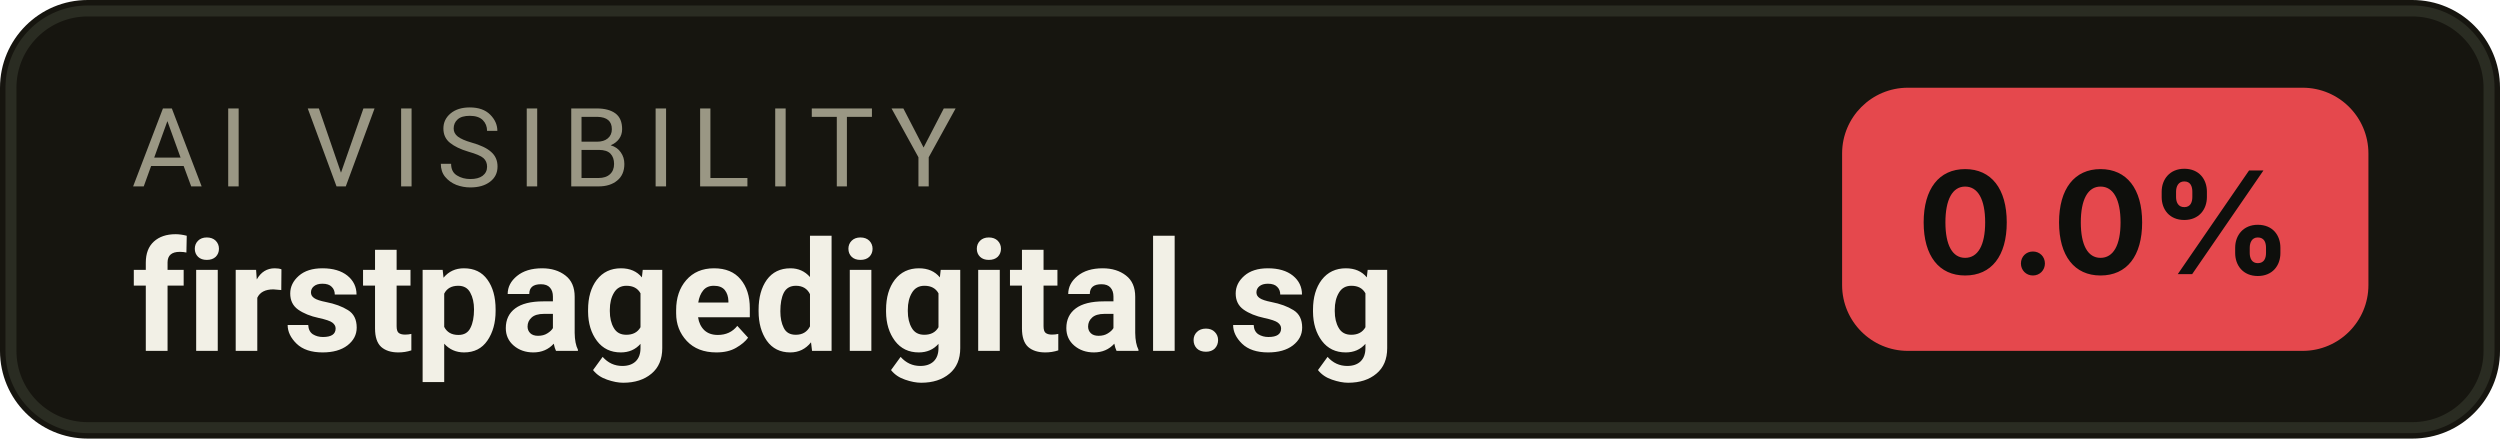
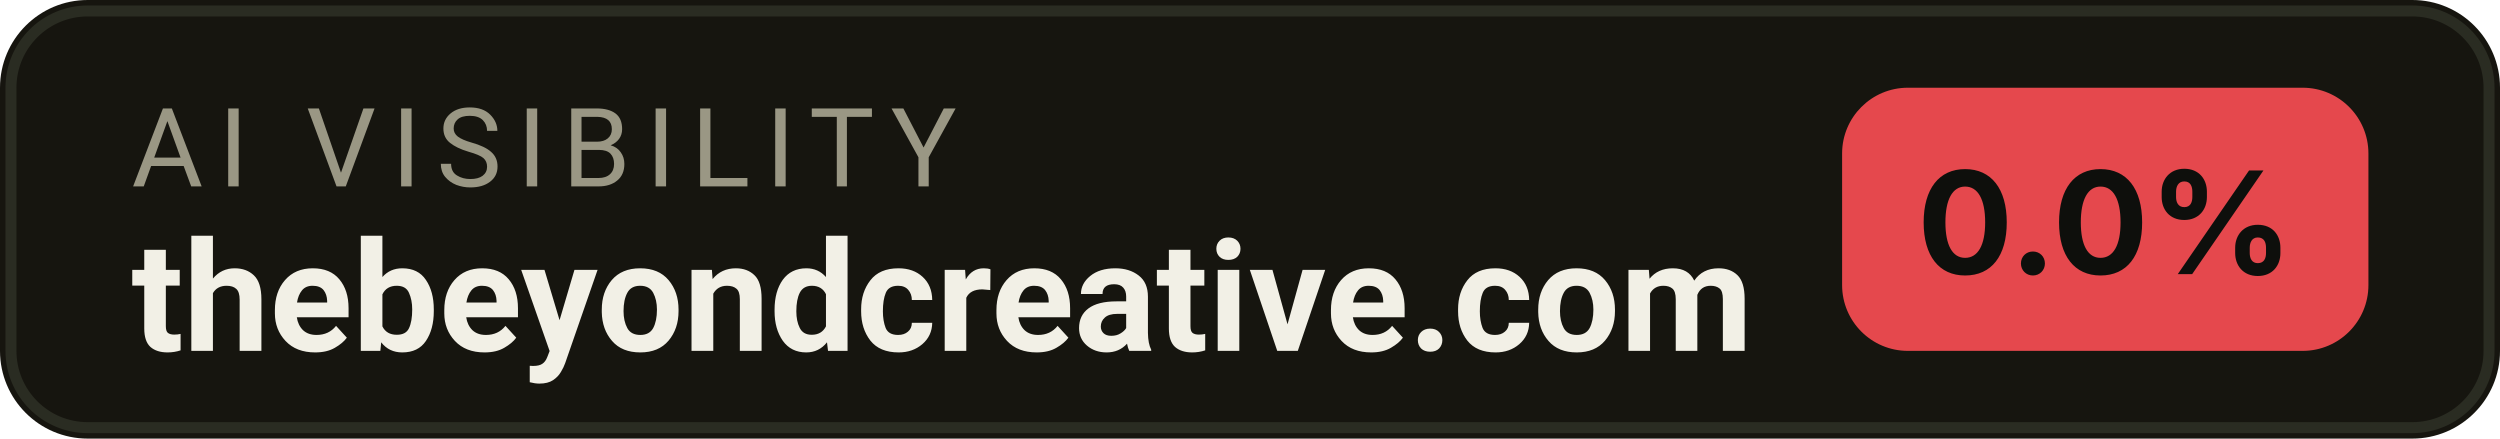
- <svg xmlns="http://www.w3.org/2000/svg" width="228" height="40" role="img" aria-label="AI visibility 0.0% for firstpagedigital.sg">
+ <svg xmlns="http://www.w3.org/2000/svg" width="228" height="40" role="img" aria-label="AI visibility 0.0% for thebeyondcreative.com">
  <rect width="228" height="40" rx="8" fill="#16150f" />
  <rect x="1" y="1" width="226" height="38" rx="7" fill="#16150f" stroke="#2a2c22" />
  <text x="12" y="17" font-family="ui-sans-serif,-apple-system,Segoe UI,Roboto,sans-serif" font-size="10" letter-spacing="1.4" fill="#9a9784">AI VISIBILITY</text>
-   <text x="12" y="32" font-family="ui-sans-serif,-apple-system,Segoe UI,Roboto,sans-serif" font-size="14" font-weight="700" fill="#f2f0e6">firstpagedigital.sg</text>
+   <text x="12" y="32" font-family="ui-sans-serif,-apple-system,Segoe UI,Roboto,sans-serif" font-size="14" font-weight="700" fill="#f2f0e6">thebeyondcreative.com</text>
  <rect x="168" y="8" width="48" height="24" rx="6" fill="#e5484d" />
  <text x="192" y="25" text-anchor="middle" font-family="ui-sans-serif,-apple-system,sans-serif" font-size="13" font-weight="700" fill="#0e0f0c">0.0%</text>
</svg>
